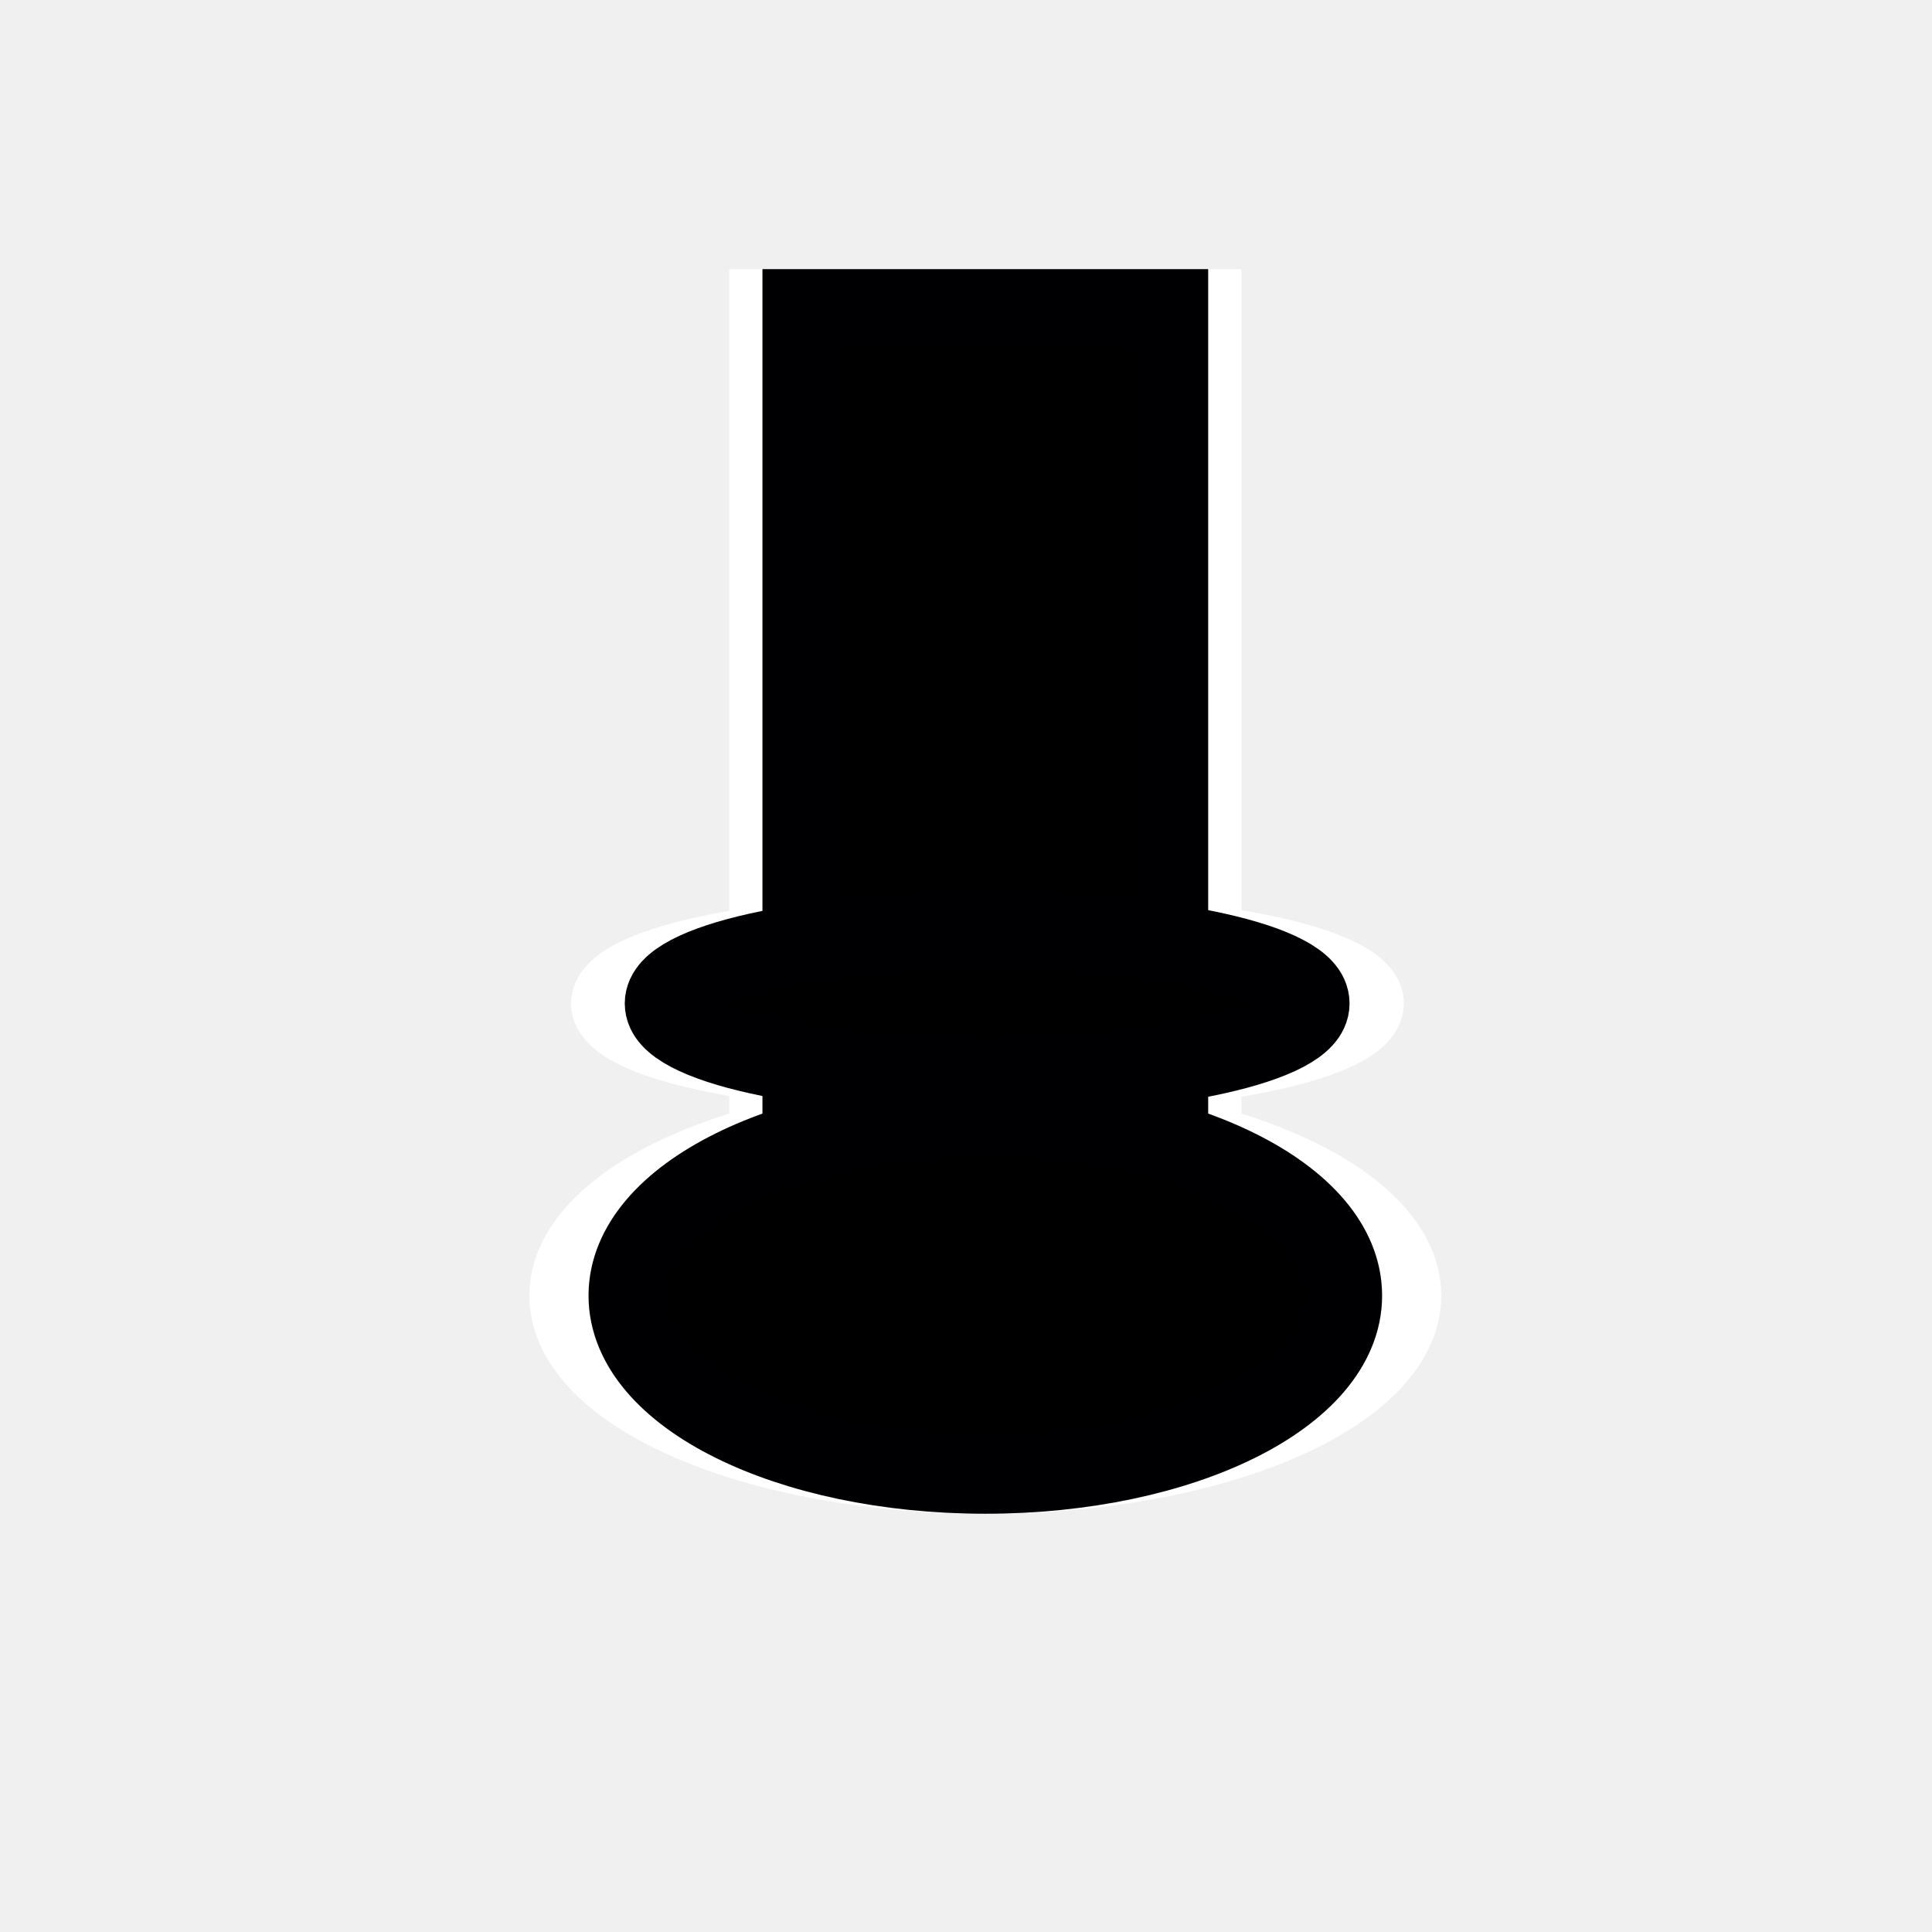
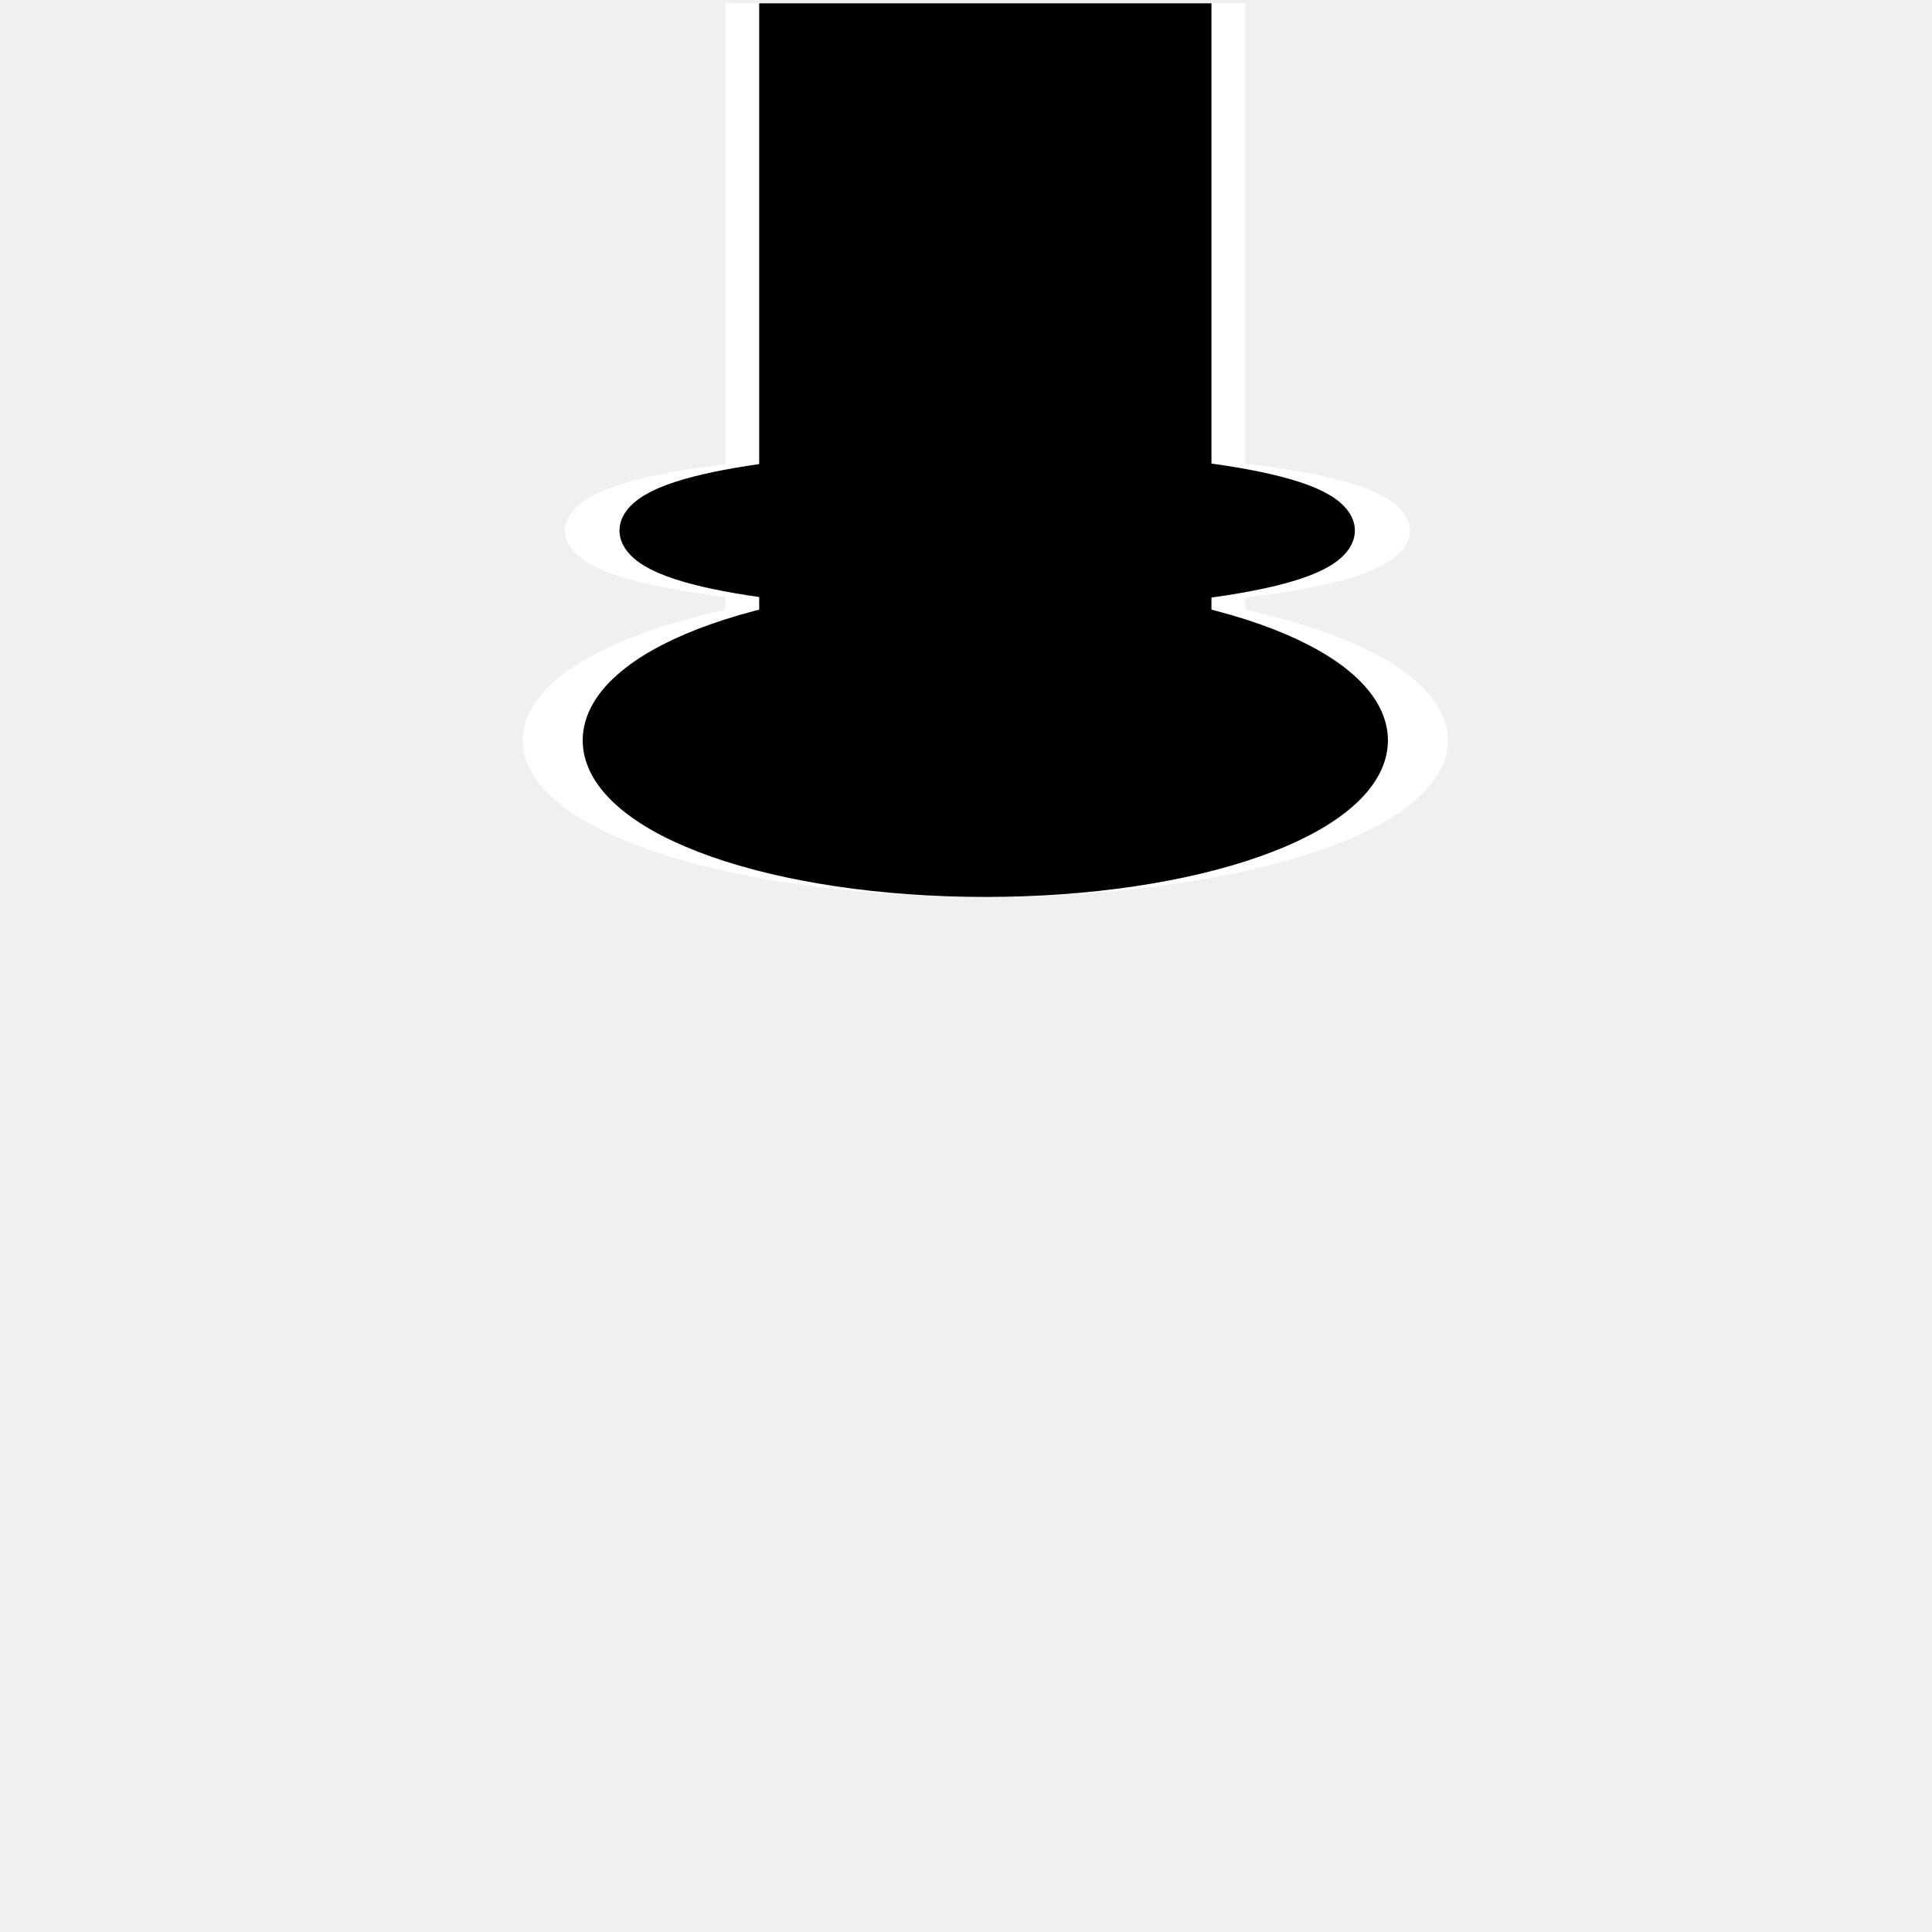
<svg xmlns="http://www.w3.org/2000/svg" width="128" height="128" viewBox="0 0 33.867 33.867" version="1.1" id="svg1463">
  <defs id="defs1457" />
  <g id="layer5" transform="translate(0,16.93333)">
-     <g id="g2017-4" style="fill:#ffffff;stroke:#ffffff;stroke-opacity:1" transform="matrix(2.185542,0,0,1.991373,-2.223001,-569.6249)">
+     <g id="g2017-4" style="fill:#ffffff;stroke:#ffffff;stroke-opacity:1" transform="matrix(2.217654,0,0,1.429781,-2.509451,-417.0878)">
      <rect y="280.262" x="7.216" height="9.02" width="3.408" id="rect2008-2" style="fill:#ffffff;fill-opacity:1;stroke:#ffffff;stroke-width:0.7;stroke-linejoin:miter;stroke-miterlimit:4;stroke-dasharray:none;stroke-dashoffset:0;stroke-opacity:1;paint-order:normal" />
      <ellipse ry="0.635" rx="2.99" cy="286.376" cx="8.937" id="path2010-7" style="fill:#ffffff;fill-opacity:1;stroke:#ffffff;stroke-width:0.7;stroke-linejoin:miter;stroke-miterlimit:4;stroke-dasharray:none;stroke-dashoffset:0;stroke-opacity:1;paint-order:normal" />
      <ellipse ry="1.57" rx="3.307" cy="288.948" cx="8.92" id="path2012-0" style="fill:#ffffff;fill-opacity:1;stroke:#ffffff;stroke-width:0.7;stroke-linejoin:miter;stroke-miterlimit:4;stroke-dasharray:none;stroke-dashoffset:0;stroke-opacity:1;paint-order:normal" />
    </g>
  </g>
  <g id="layer1" transform="translate(0,-263.1333)">
-     <g id="g2017" style="stroke:#000002;stroke-opacity:1" transform="matrix(1.90198,0,0,1.991373,0.3064045,-289.5582)">
+     <g id="g2017" style="stroke:#000002;stroke-opacity:1" transform="matrix(1.929926,0,0,1.429781,0.0571201,-137.0212)">
      <rect y="280.262" x="7.216" height="9.02" width="3.408" id="rect2008" style="fill:#000000;fill-opacity:1;stroke:#000002;stroke-width:0.7;stroke-linejoin:miter;stroke-miterlimit:4;stroke-dasharray:none;stroke-dashoffset:0;stroke-opacity:1;paint-order:normal" />
      <ellipse ry="0.635" rx="2.99" cy="286.376" cx="8.937" id="path2010" style="fill:#000000;fill-opacity:1;stroke:#000002;stroke-width:0.7;stroke-linejoin:miter;stroke-miterlimit:4;stroke-dasharray:none;stroke-dashoffset:0;stroke-opacity:1;paint-order:normal" />
      <ellipse ry="1.57" rx="3.307" cy="288.948" cx="8.92" id="path2012" style="fill:#000000;fill-opacity:1;stroke:#000002;stroke-width:0.7;stroke-linejoin:miter;stroke-miterlimit:4;stroke-dasharray:none;stroke-dashoffset:0;stroke-opacity:1;paint-order:normal" />
    </g>
  </g>
</svg>
